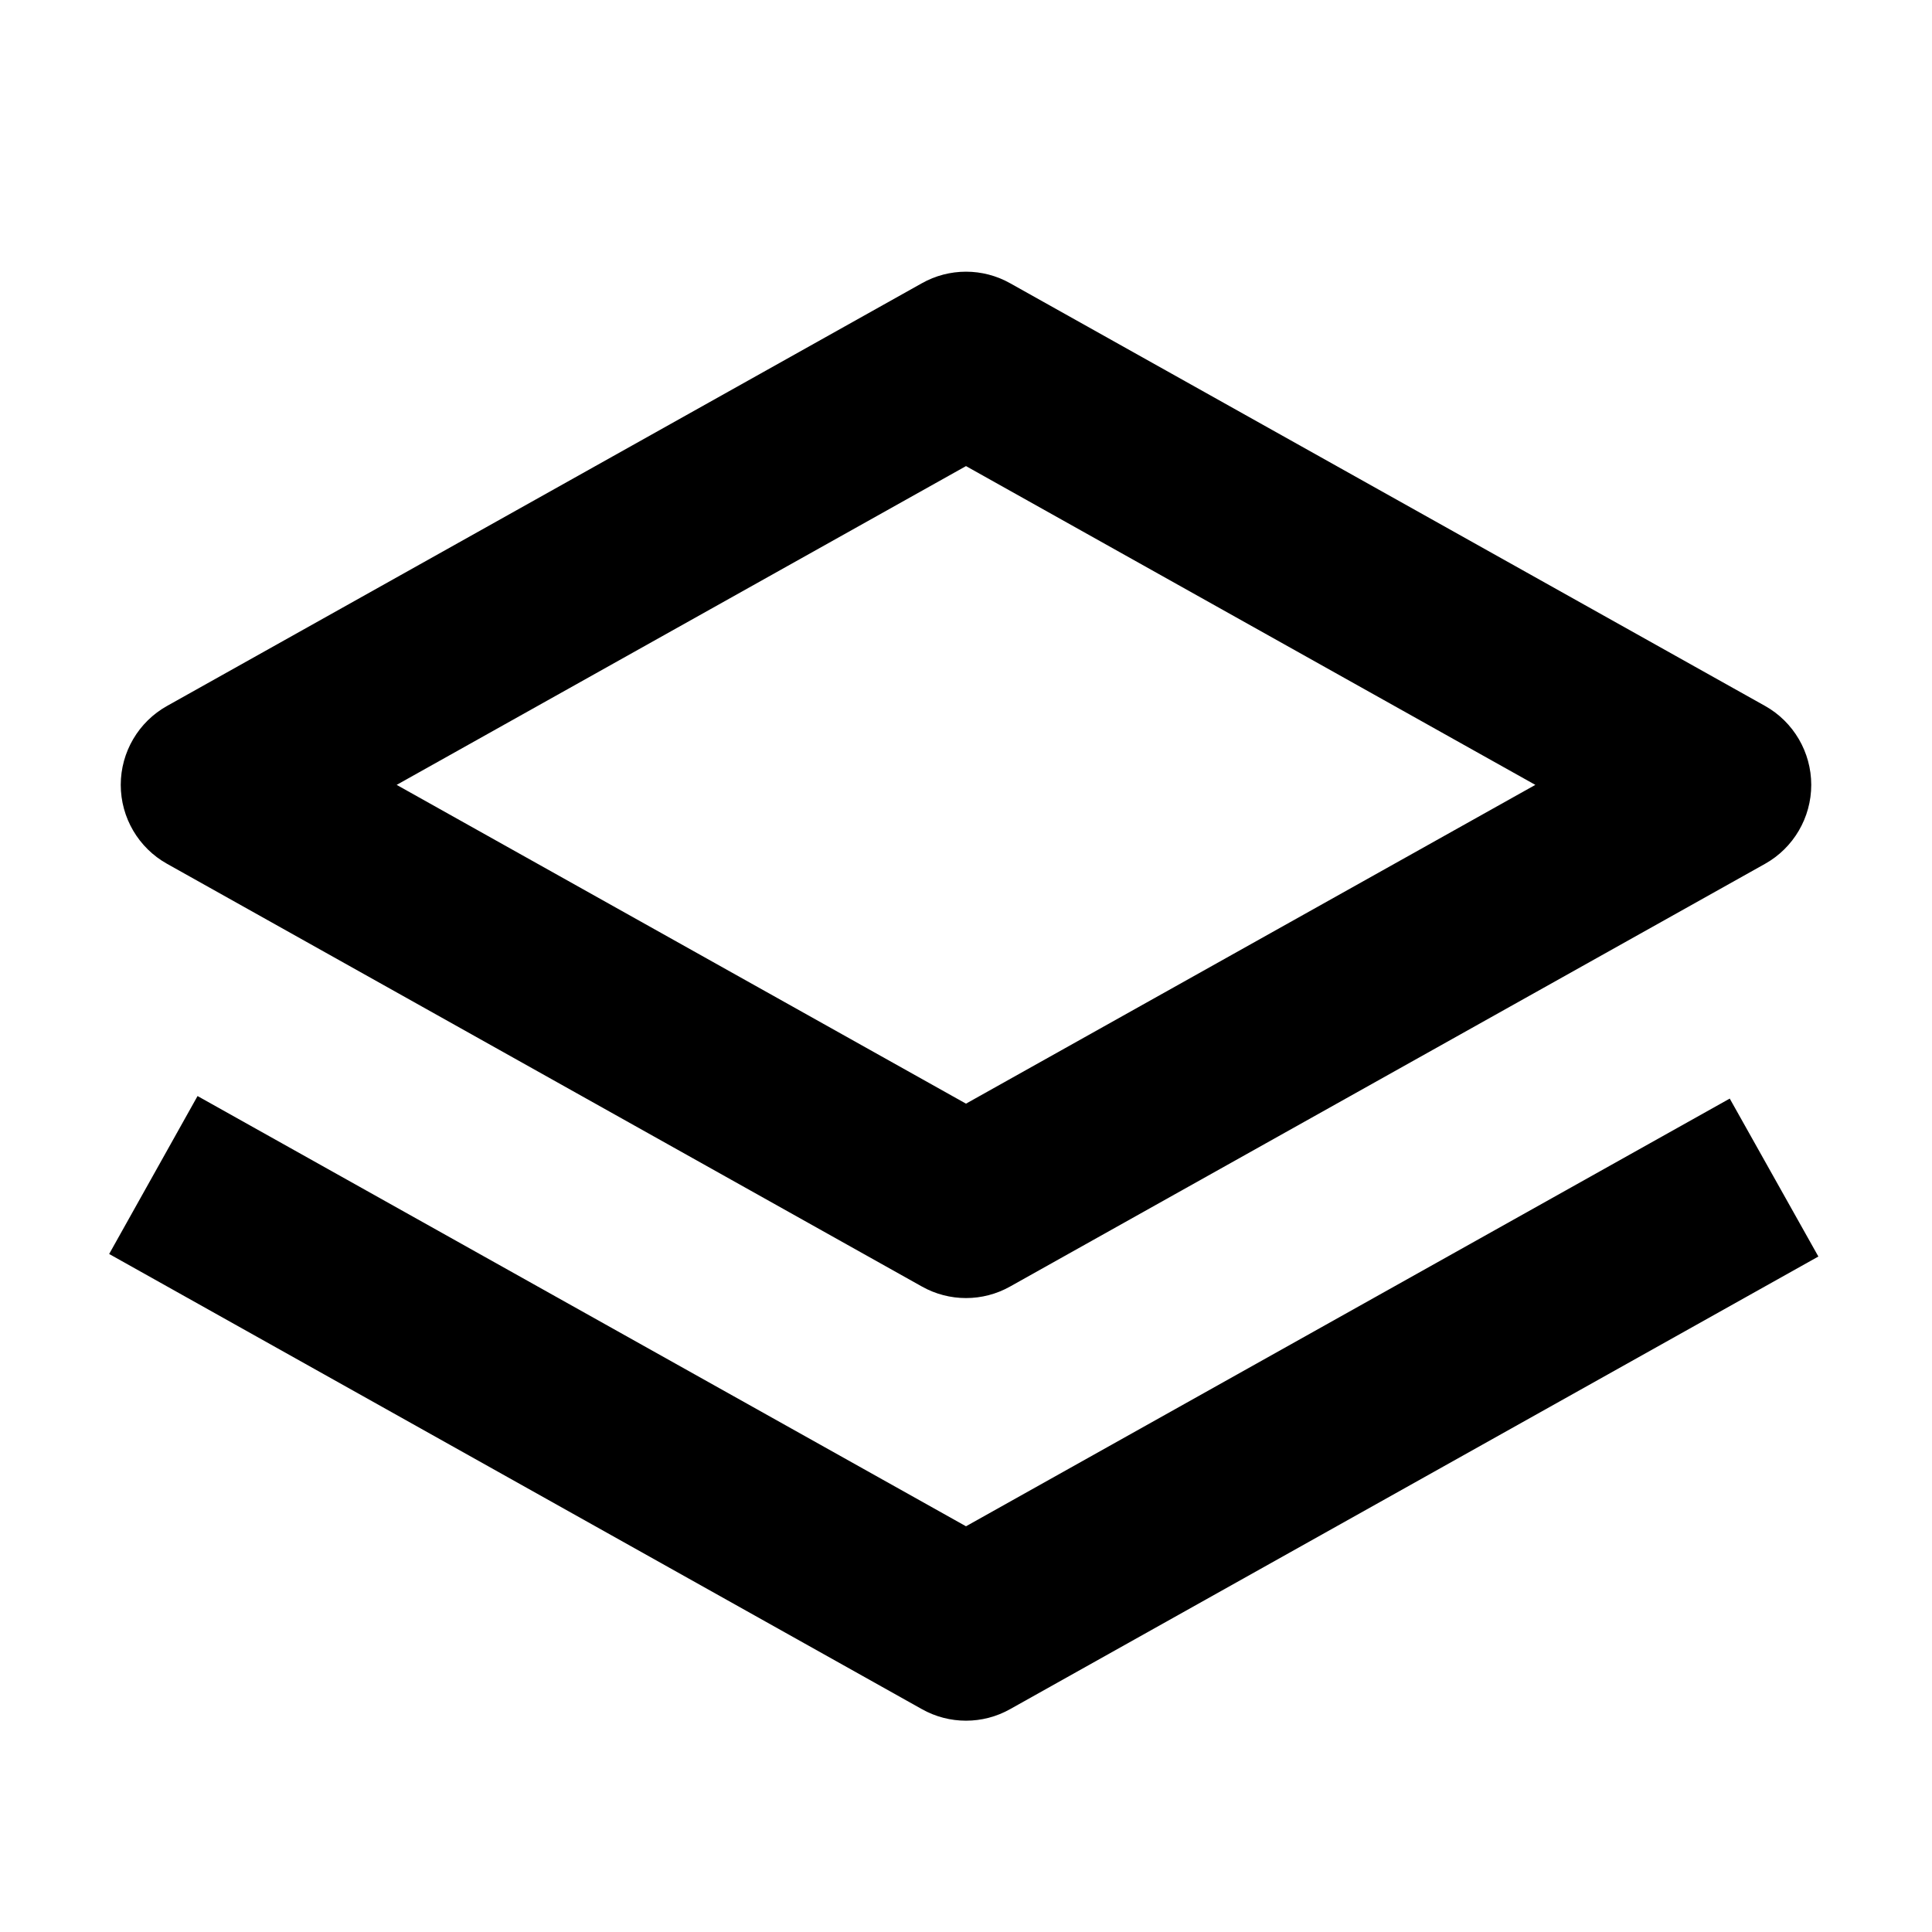
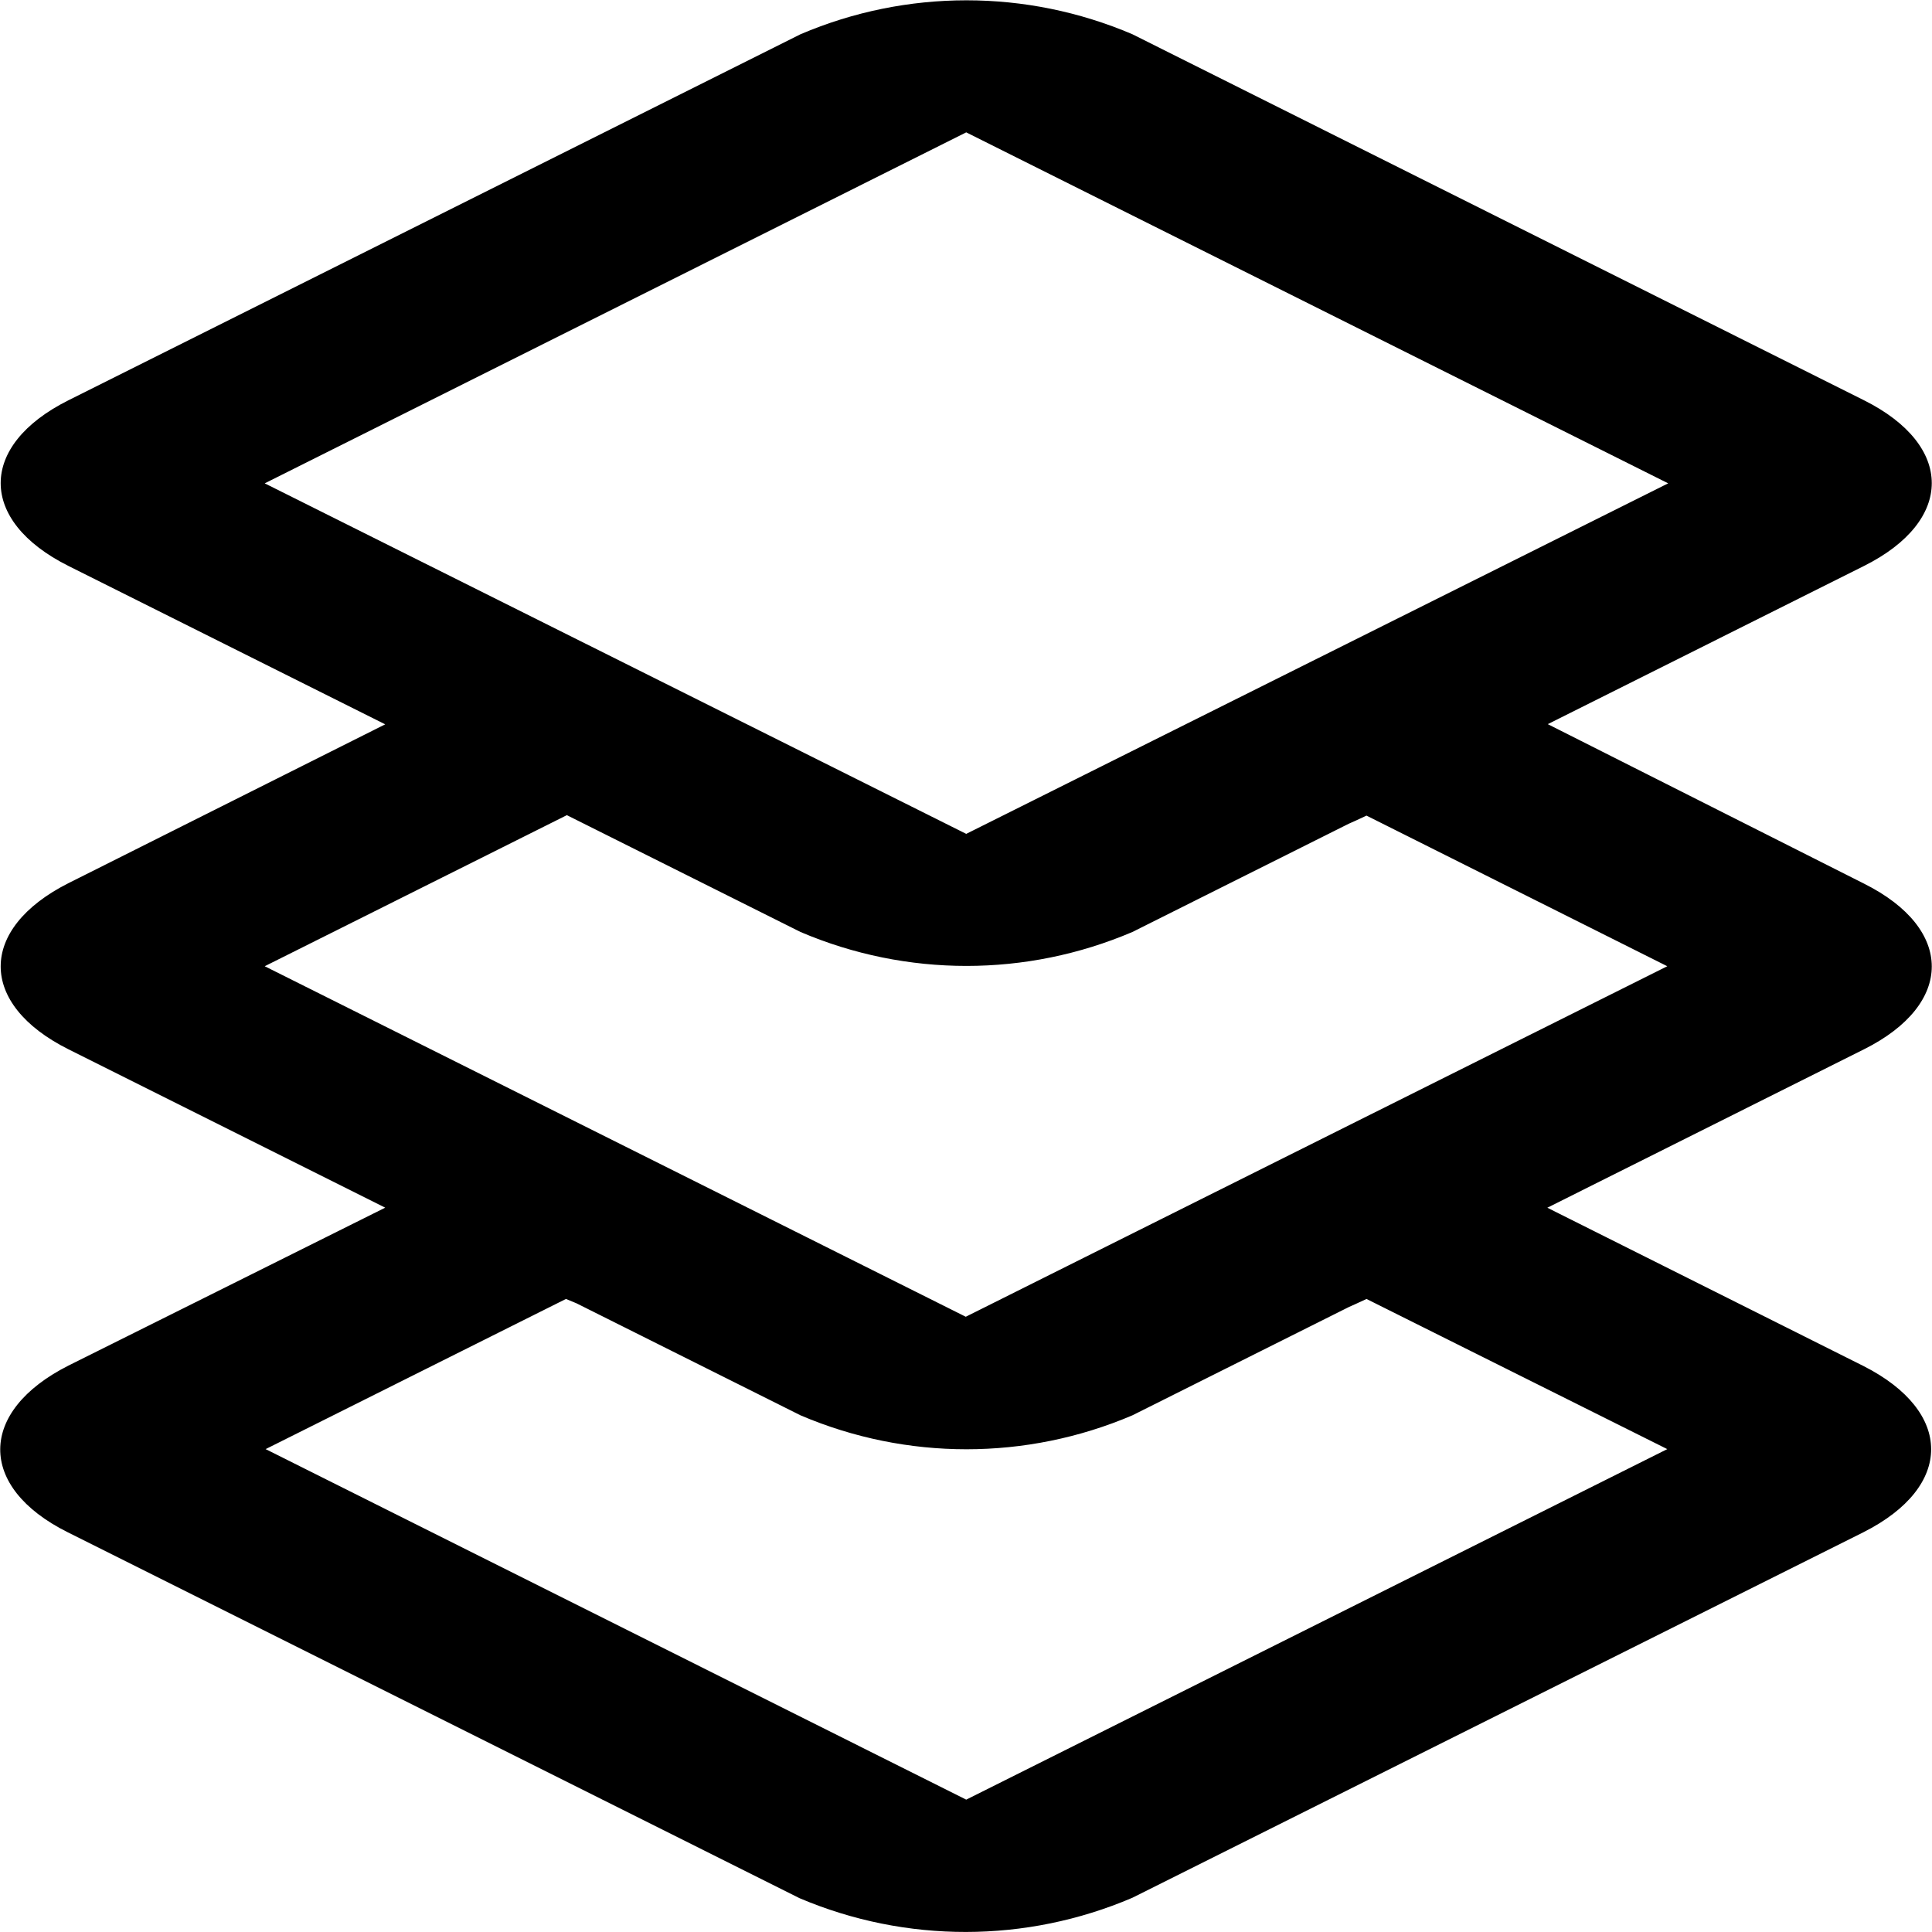
- <svg xmlns="http://www.w3.org/2000/svg" width="16" height="16" viewBox="0 0 16 16" fill="none">
-   <path d="M8.366 2.346C8.139 2.218 7.861 2.218 7.634 2.346L1.384 5.846C1.147 5.978 1 6.229 1 6.5C1 6.771 1.147 7.022 1.384 7.154L7.634 10.654C7.861 10.782 8.139 10.782 8.366 10.654L14.617 7.154C14.853 7.022 15 6.771 15 6.5C15 6.229 14.853 5.978 14.617 5.846L8.366 2.346ZM8 9.14L3.285 6.5L8 3.86L12.715 6.5L8 9.14ZM1.636 9.077L8 12.64L14.325 9.098L15.059 10.406L8.366 14.154C8.139 14.282 7.861 14.282 7.634 14.154L0.904 10.385L1.636 9.077Z" fill="black" />
+ <svg xmlns="http://www.w3.org/2000/svg" viewBox="0 0 4.233 4.233" height="16" width="16">
+   <path d="M.15 2.992c-.198.1-.2.266-.002.365l1.604.802a.93.93 0 00.729-.001l1.602-.801c.198-.1.197-.264 0-.364l-.695-.348c-1.306.595-2.542 0-2.542 0m-.264.53l.658-.329c.6.252 1.238.244 1.754 0l.659.329-1.536.768zM.15 1.935c-.198.1-.198.265 0 .364l1.604.802a.926.926 0 00.727 0l1.603-.802c.198-.099.198-.264 0-.363l-.694-.35c-1.14.56-2.546.001-2.546.001m-.264.53l.664-.332c.52.266 1.261.235 1.75.002l.659.33-1.537.768zM.15.877c-.198.099-.198.264 0 .363l1.604.802a.926.926 0 00.727 0l1.603-.802c.198-.099.198-.264 0-.363L2.481.075a.926.926 0 00-.727 0zm.43.182L2.117.29l1.538.769-1.538.768z" />
</svg>
